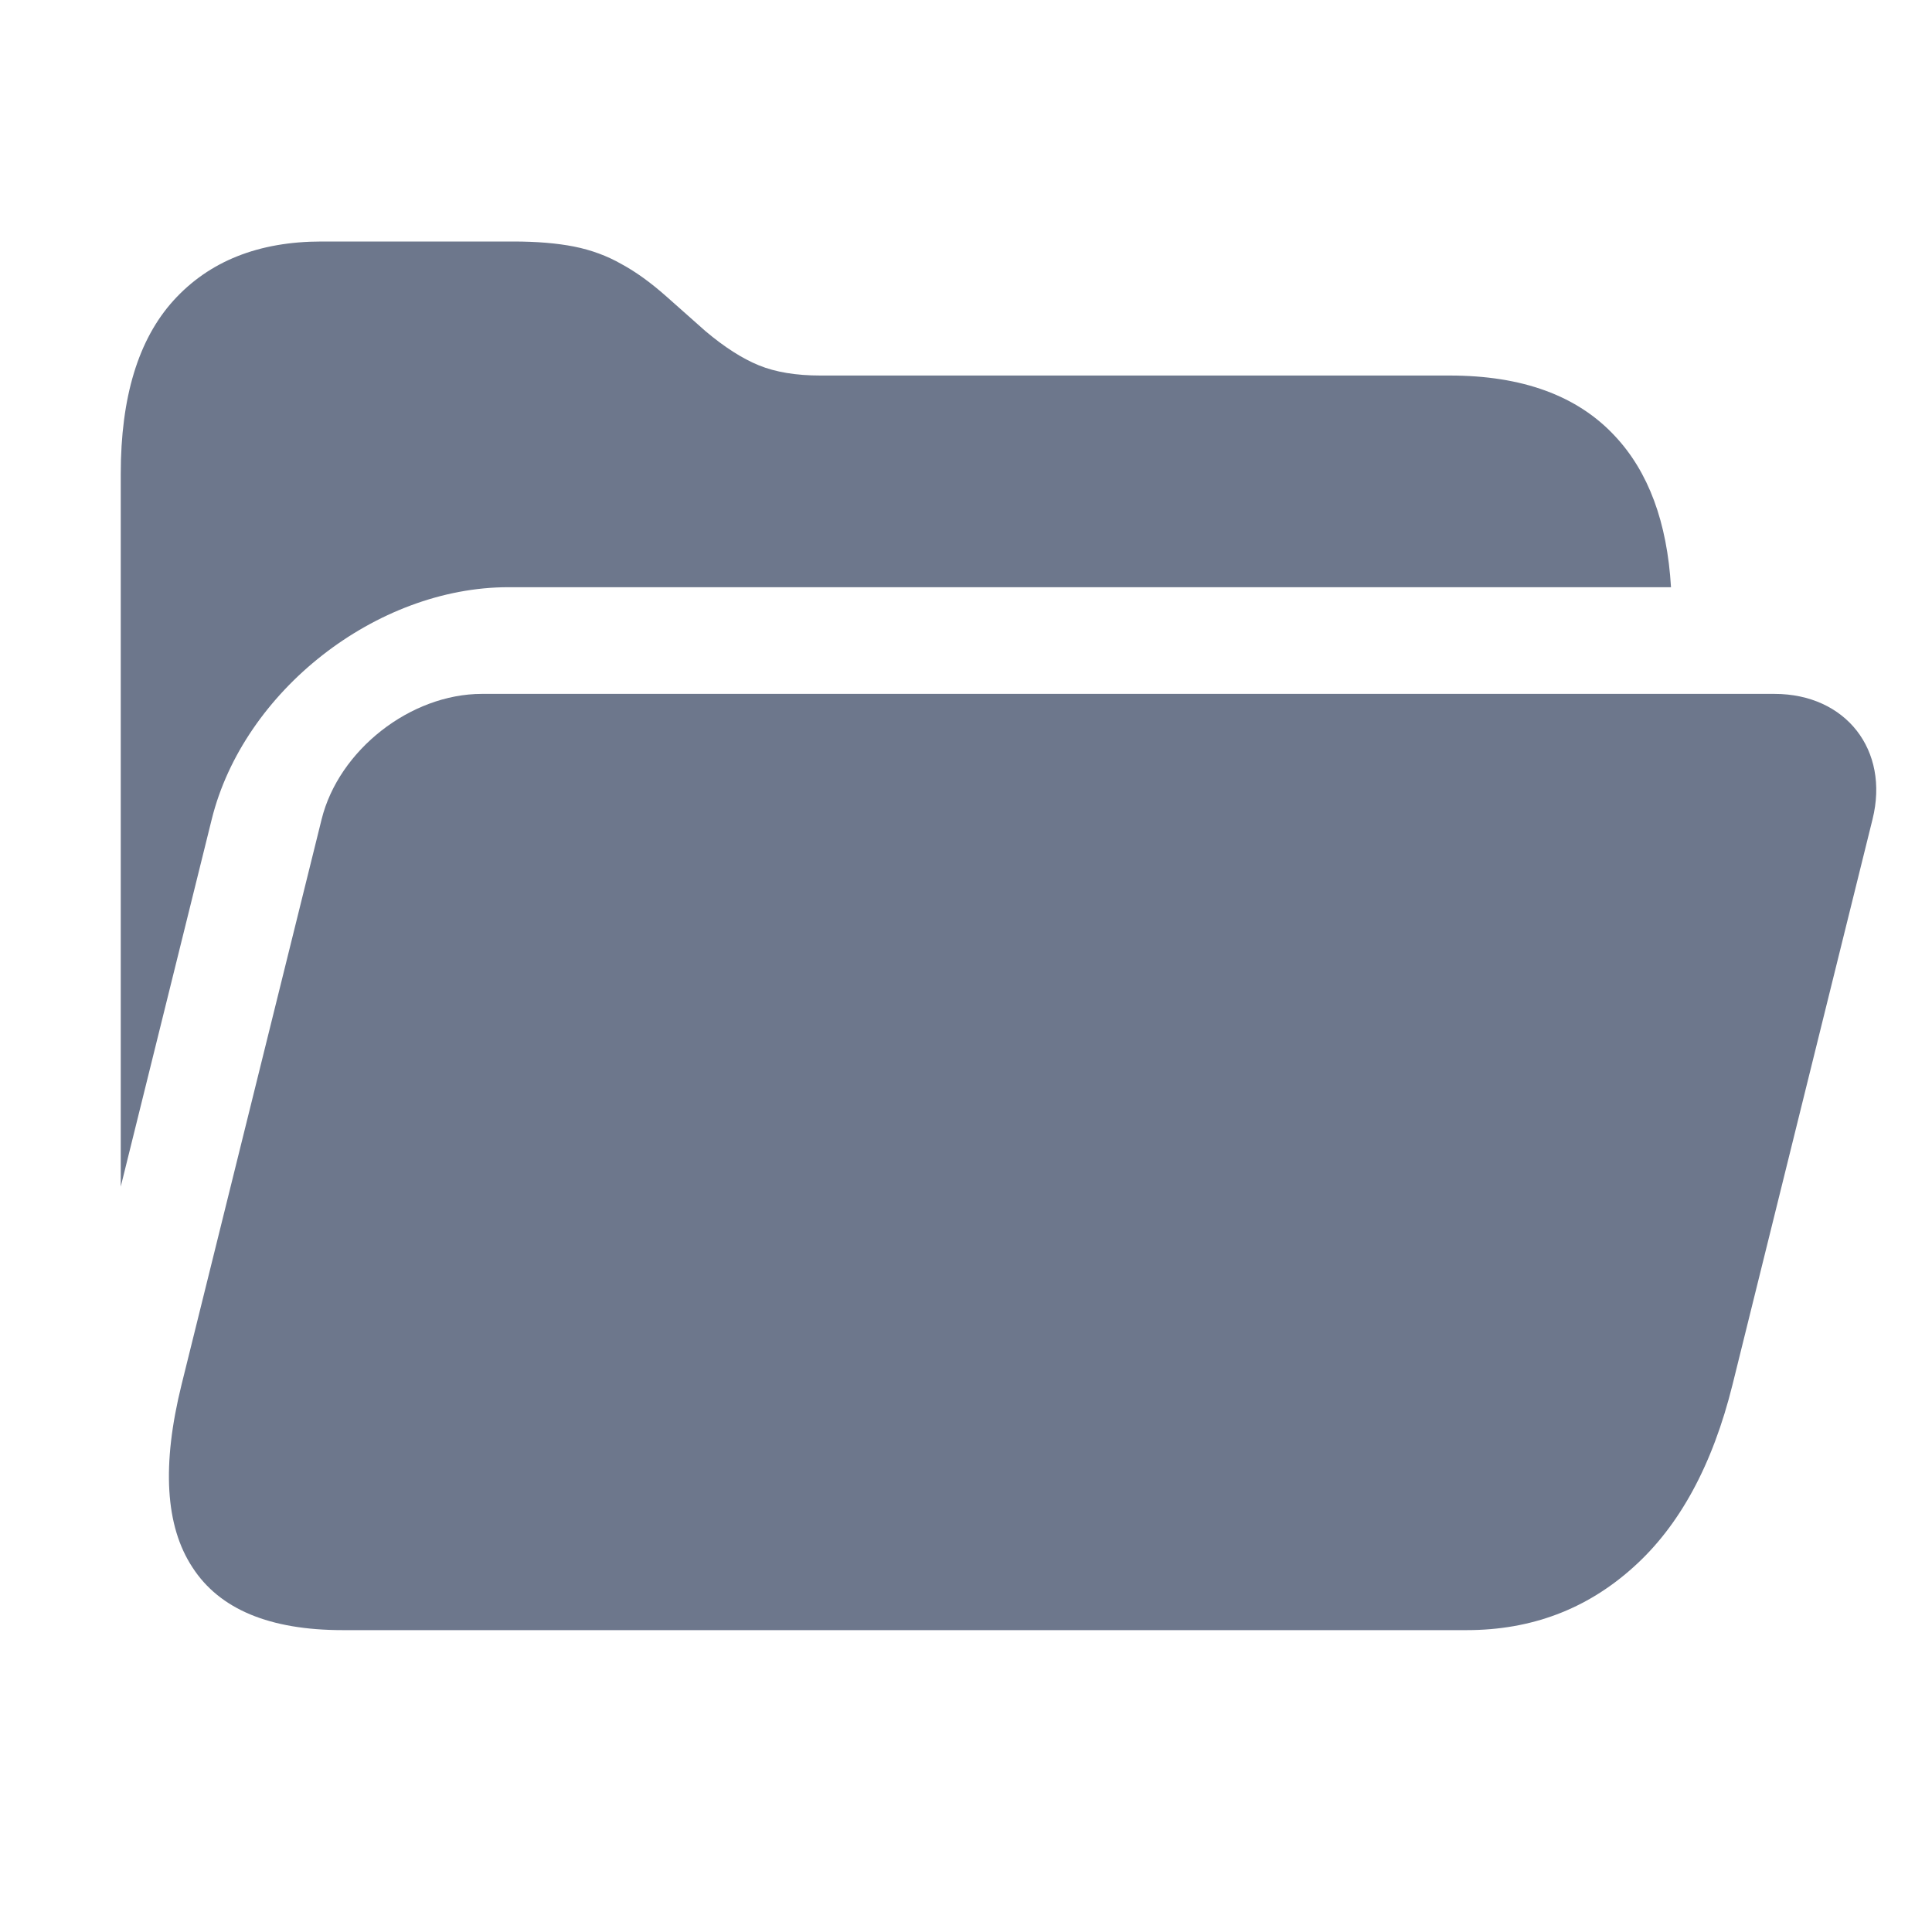
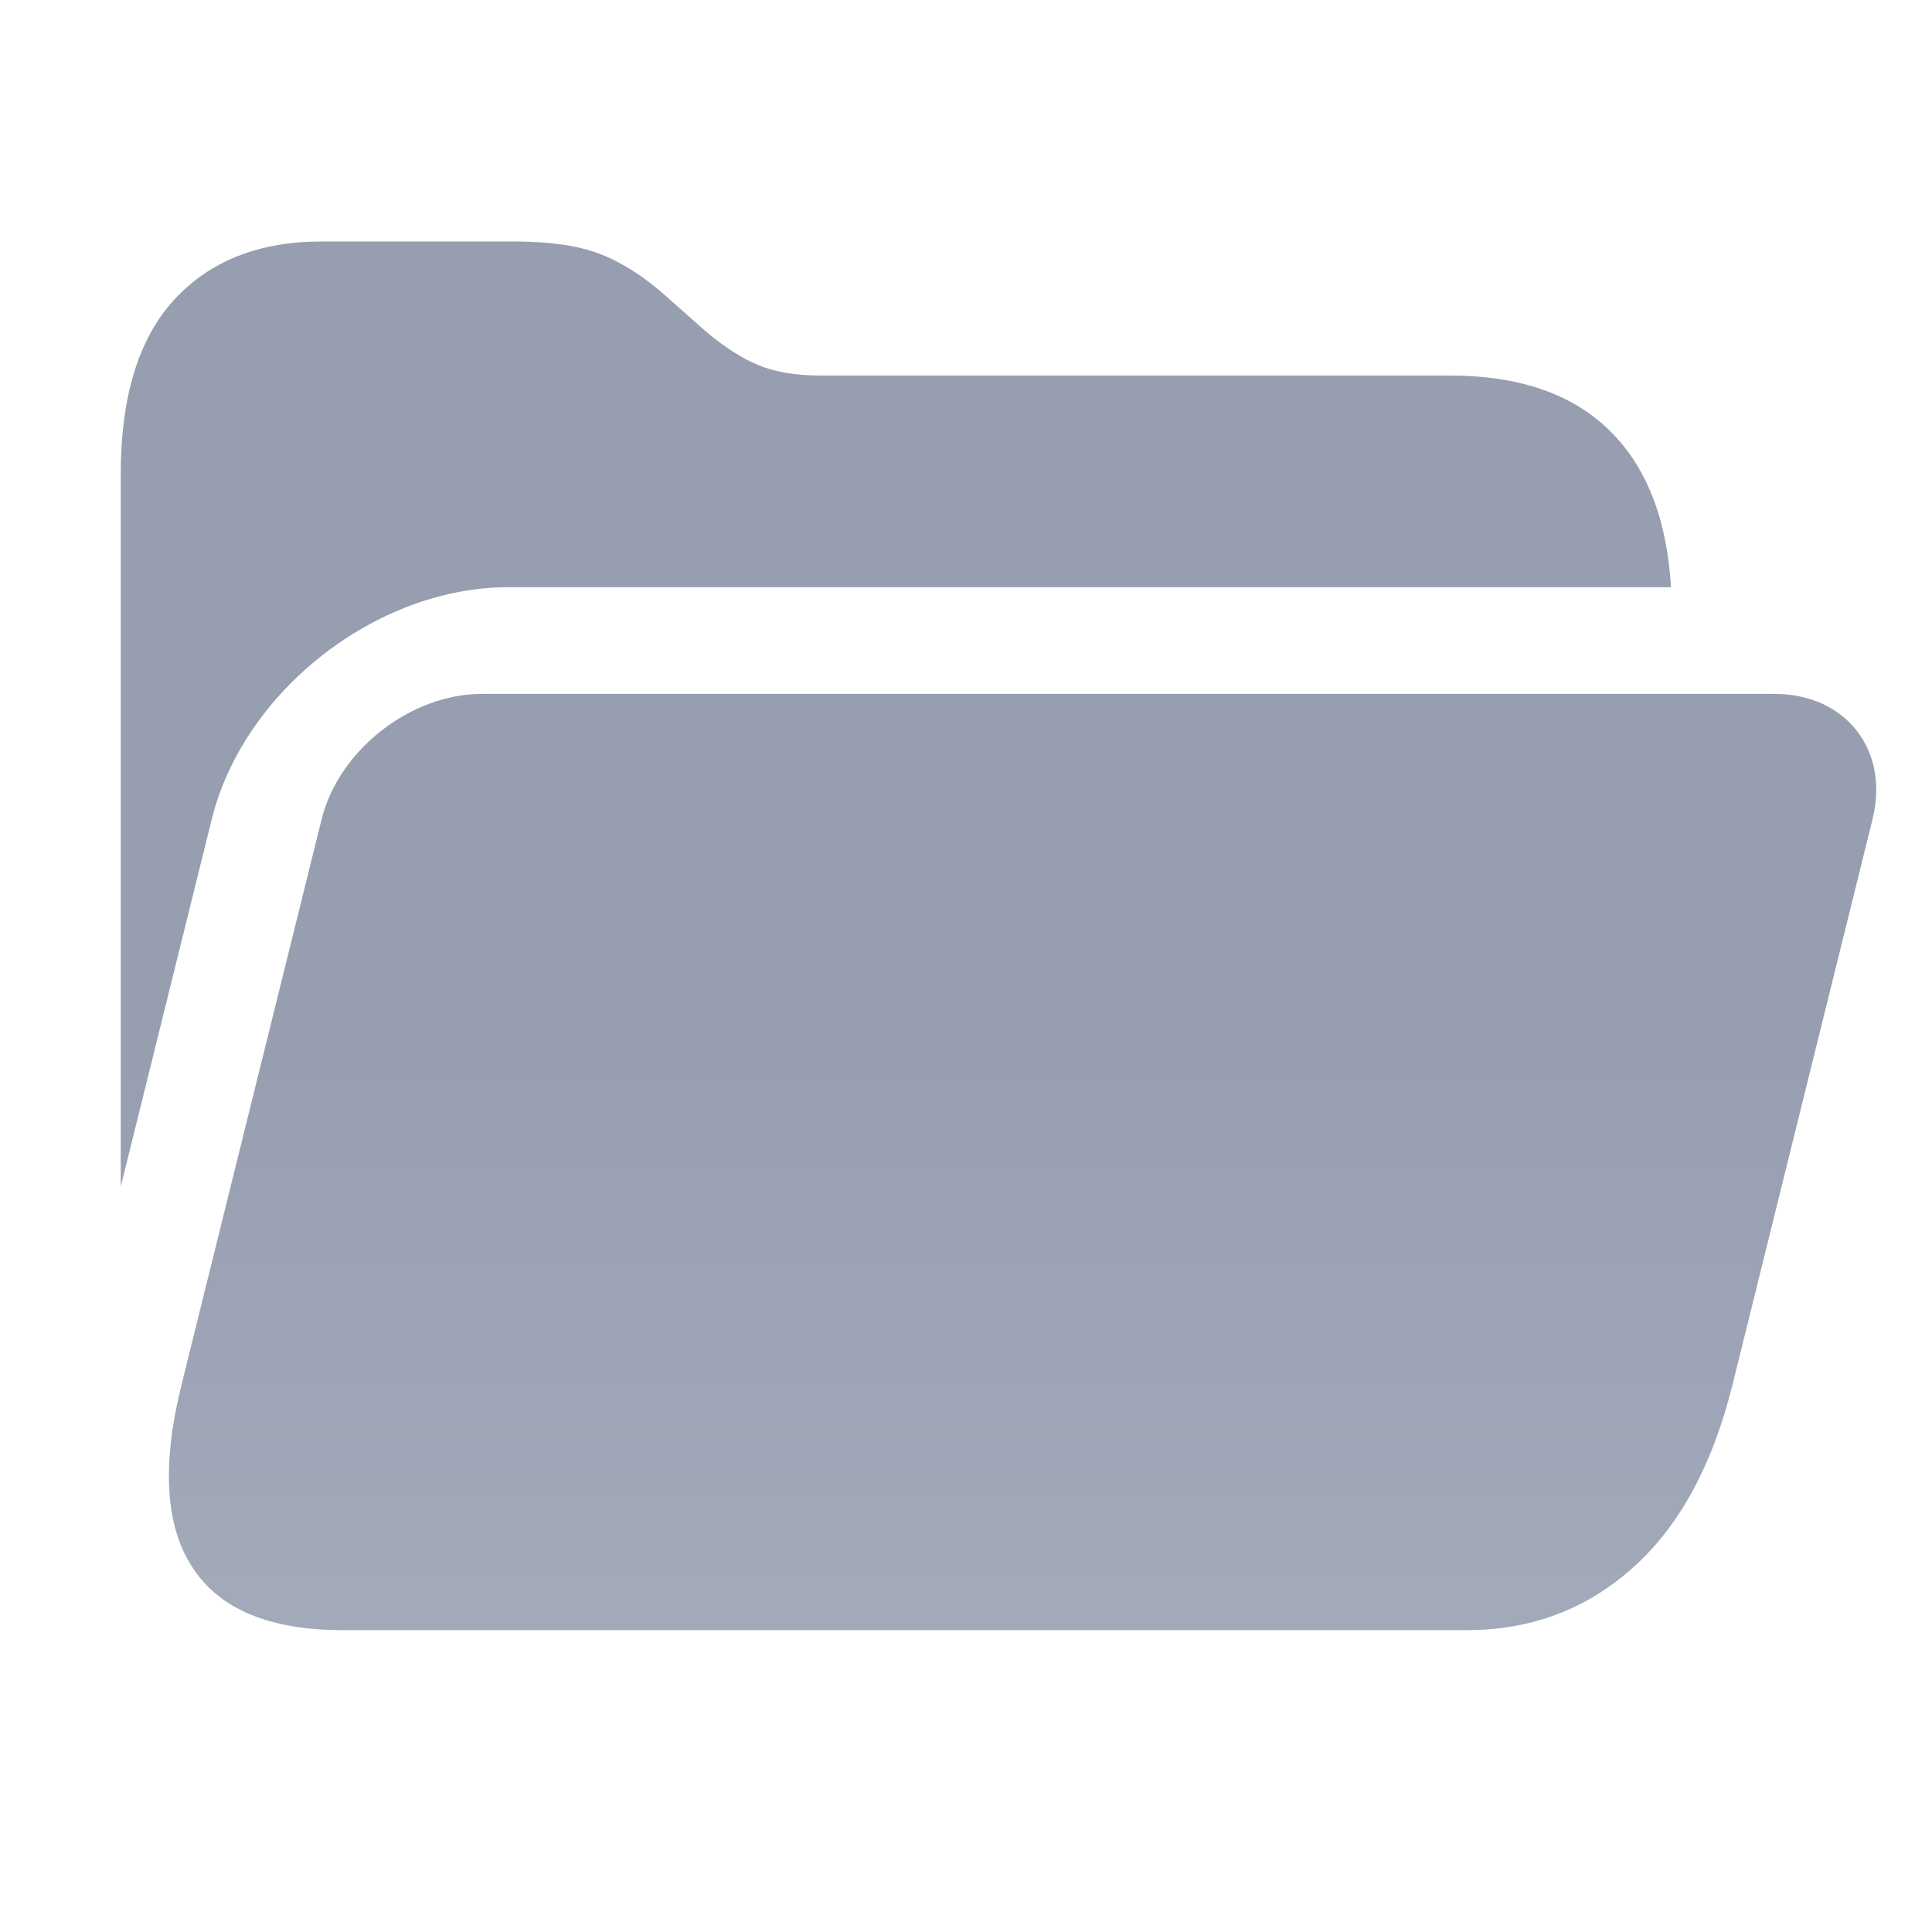
<svg xmlns="http://www.w3.org/2000/svg" width="32" height="32" viewBox="0 0 32 32" fill="none">
-   <path d="M5.676 27C4.466 27 3.636 26.654 3.188 25.961C2.737 25.276 2.677 24.266 3.008 22.93L5.327 13.57C5.611 12.423 6.8 11.493 7.982 11.493H29.39C30.572 11.493 31.3 12.423 31.015 13.57L28.697 22.93C28.366 24.266 27.817 25.276 27.05 25.961C26.28 26.654 25.361 27 24.293 27H5.676Z" fill="#6D778C" />
-   <path d="M27.677 9.726H8.42C6.232 9.726 4.033 11.447 3.507 13.57L2 19.654V7.849C2 6.578 2.291 5.621 2.874 4.977C3.465 4.326 4.283 4 5.329 4H8.501C8.889 4 9.225 4.028 9.509 4.084C9.793 4.141 10.055 4.237 10.294 4.374C10.533 4.503 10.783 4.684 11.045 4.917L11.684 5.484C11.998 5.749 12.293 5.938 12.569 6.051C12.846 6.164 13.186 6.22 13.589 6.22H24.012C25.215 6.22 26.127 6.554 26.747 7.221C27.303 7.813 27.613 8.648 27.677 9.726Z" fill="#6D778C" />
+   <path d="M5.676 27C4.466 27 3.636 26.654 3.188 25.961C2.737 25.276 2.677 24.266 3.008 22.93L5.327 13.57C5.611 12.423 6.8 11.493 7.982 11.493H29.39C30.572 11.493 31.3 12.423 31.015 13.57L28.697 22.93C28.366 24.266 27.817 25.276 27.05 25.961C26.28 26.654 25.361 27 24.293 27H5.676Z" fill="#969EB0" />
+   <path d="M5.676 27C4.466 27 3.636 26.654 3.188 25.961C2.737 25.276 2.677 24.266 3.008 22.93L5.327 13.57C5.611 12.423 6.8 11.493 7.982 11.493H29.39C30.572 11.493 31.3 12.423 31.015 13.57L28.697 22.93C28.366 24.266 27.817 25.276 27.05 25.961C26.28 26.654 25.361 27 24.293 27H5.676Z" fill="url(#paint0_linear_3_7)" fill-opacity="0.12" />
+   <path d="M27.677 9.726H8.42C6.232 9.726 4.033 11.447 3.507 13.57L2 19.654V7.849C2 6.578 2.291 5.621 2.874 4.977C3.465 4.326 4.283 4 5.329 4H8.501C8.889 4 9.225 4.028 9.509 4.084C9.793 4.141 10.055 4.237 10.294 4.374C10.533 4.503 10.783 4.684 11.045 4.917L11.684 5.484C11.998 5.749 12.293 5.938 12.569 6.051C12.846 6.164 13.186 6.22 13.589 6.22H24.012C25.215 6.22 26.127 6.554 26.747 7.221C27.303 7.813 27.613 8.648 27.677 9.726Z" fill="#969EB0" />
+   <path d="M27.677 9.726H8.42C6.232 9.726 4.033 11.447 3.507 13.57L2 19.654V7.849C2 6.578 2.291 5.621 2.874 4.977C3.465 4.326 4.283 4 5.329 4H8.501C8.889 4 9.225 4.028 9.509 4.084C9.793 4.141 10.055 4.237 10.294 4.374C10.533 4.503 10.783 4.684 11.045 4.917L11.684 5.484C11.998 5.749 12.293 5.938 12.569 6.051C12.846 6.164 13.186 6.22 13.589 6.22H24.012C25.215 6.22 26.127 6.554 26.747 7.221C27.303 7.813 27.613 8.648 27.677 9.726Z" fill="url(#paint1_linear_3_7)" fill-opacity="0.12" />
+   <defs>
+     <linearGradient id="paint0_linear_3_7" x1="16.538" y1="17.285" x2="16.538" y2="27.02" gradientUnits="userSpaceOnUse">
+       <stop stop-color="white" stop-opacity="0" />
+       <stop offset="1" stop-color="white" />
+     </linearGradient>
+     <linearGradient id="paint1_linear_3_7" x1="16.538" y1="17.285" x2="16.538" y2="27.02" gradientUnits="userSpaceOnUse">
+       <stop stop-color="white" stop-opacity="0" />
+       <stop offset="1" stop-color="white" />
+     </linearGradient>
+   </defs>
</svg>
